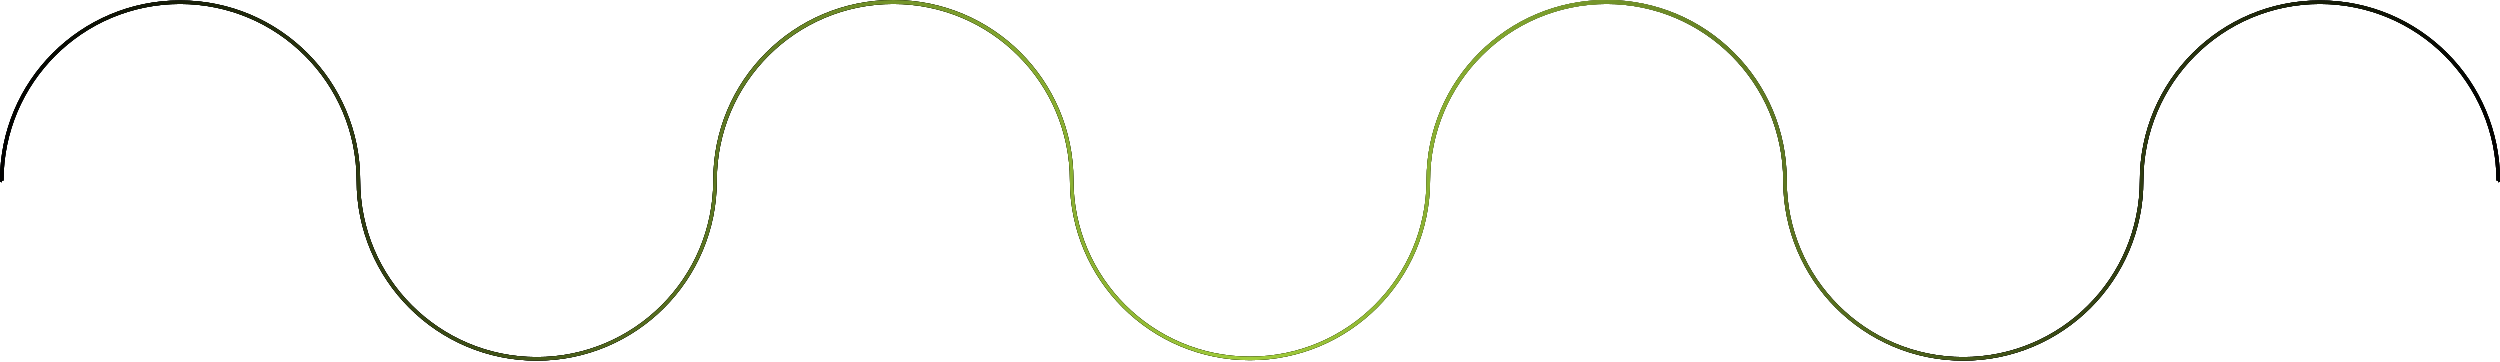
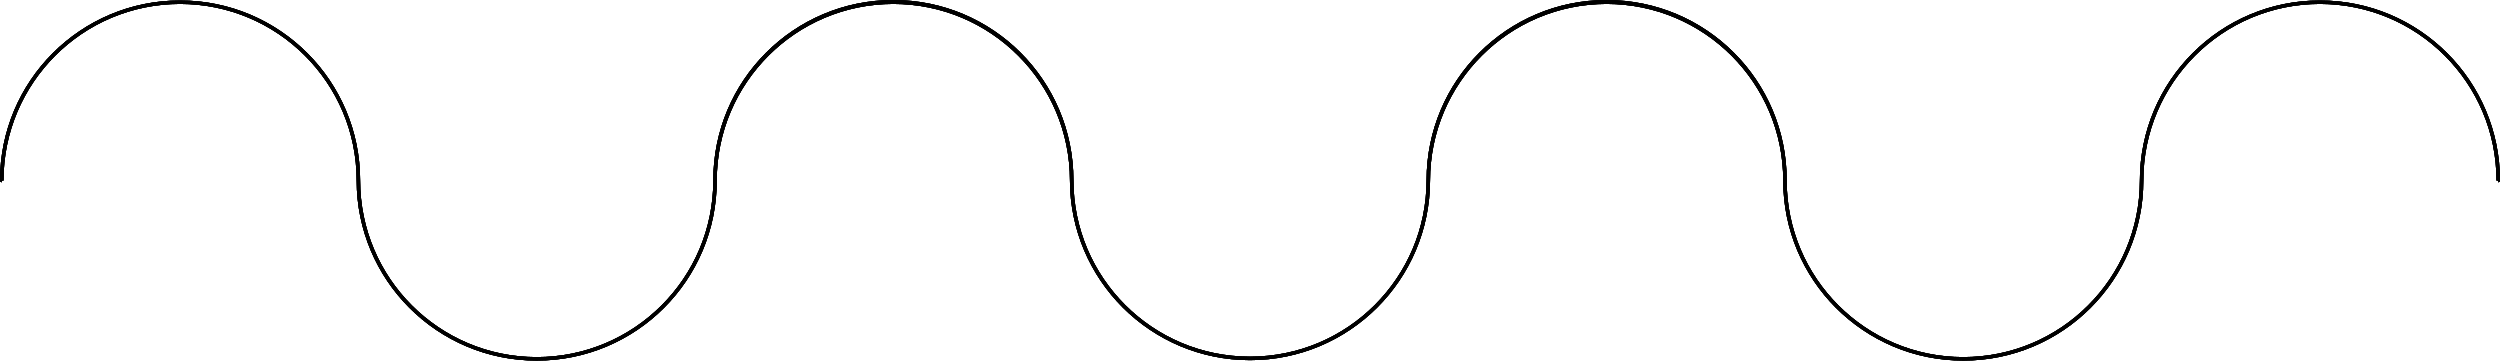
<svg xmlns="http://www.w3.org/2000/svg" viewBox="0 0 2839 410">
  <defs>
-     <style>
-       #wave0{fill:url(#item0)}
-       #wave1{fill:url(#item1)}
-       #wave2{fill:url(#item2)}
-       #wave-none{fill:url(#item-none)}
-     </style>
    <linearGradient id="item-none" y1="50%" x2="100%" y2="50%">
      <stop offset="0" stop-color="currentColor" />
      <stop offset="0.5" stop-color="#A1CD3A" />
      <stop offset="1" stop-color="currentColor" />
    </linearGradient>
    <linearGradient id="item0" y1="50%" x2="100%" y2="50%">
      <stop offset="0.2" stop-color="currentColor" />
      <stop offset="0.36" stop-color="#A1CD3A" />
      <stop offset="0.5" stop-color="currentColor" />
    </linearGradient>
    <linearGradient id="item1" y1="50%" x2="100%" y2="50%">
      <stop offset="0.35" stop-color="currentColor" />
      <stop offset="0.50" stop-color="#A1CD3A" />
      <stop offset="0.65" stop-color="currentColor" />
    </linearGradient>
    <linearGradient id="item2" y1="50%" x2="100%" y2="50%">
      <stop offset="0.50" stop-color="currentColor" />
      <stop offset="0.64" stop-color="#A1CD3A" />
      <stop offset="0.78" stop-color="currentColor" />
    </linearGradient>
  </defs>
  <path id="wave0" class="wave-thing wave-bg" d="M2634.5.5C2521.56.5,2430,92.06,2430,205a200.5,200.5,0,0,1-401,0c0-.15,0-.3,0-.44s0,0,0-.06C2029,91.56,1937.44,0,1824.5,0S1620,91.56,1620,204.5a200.5,200.5,0,0,1-401,0C1219,91.56,1127.44,0,1014.5,0S810,91.56,810,204.5c0,0,0,0,0,.06s0,.3,0,.44a200.5,200.5,0,0,1-401,0C409,92.06,317.44.5,204.5.5S0,92.06,0,205a2,2,0,0,0,2,2v-2H4a200.5,200.5,0,0,1,401,0c0,112.94,91.56,204.5,204.5,204.5S814,317.94,814,205a200.5,200.5,0,1,1,401,0h0c.27,112.71,91.72,204,204.49,204S1623.72,317.71,1624,205h0a200.5,200.5,0,0,1,401,0c0,112.94,91.56,204.5,204.5,204.5S2434,317.94,2434,205a200.5,200.5,0,1,1,401,0h2v2a2,2,0,0,0,2-2C2839,92.06,2747.44.5,2634.5.5Z" />
  <path id="wave1" class="wave-thing wave-bg" d="M2634.5.5C2521.56.5,2430,92.06,2430,205a200.5,200.5,0,0,1-401,0c0-.15,0-.3,0-.44s0,0,0-.06C2029,91.56,1937.44,0,1824.5,0S1620,91.56,1620,204.5a200.5,200.5,0,0,1-401,0C1219,91.56,1127.44,0,1014.5,0S810,91.56,810,204.5c0,0,0,0,0,.06s0,.3,0,.44a200.5,200.5,0,0,1-401,0C409,92.06,317.44.5,204.5.5S0,92.06,0,205a2,2,0,0,0,2,2v-2H4a200.5,200.5,0,0,1,401,0c0,112.94,91.56,204.5,204.5,204.5S814,317.94,814,205a200.5,200.5,0,1,1,401,0h0c.27,112.71,91.72,204,204.49,204S1623.72,317.71,1624,205h0a200.5,200.5,0,0,1,401,0c0,112.94,91.56,204.5,204.5,204.5S2434,317.94,2434,205a200.5,200.5,0,1,1,401,0h2v2a2,2,0,0,0,2-2C2839,92.06,2747.44.5,2634.5.5Z" />
  <path id="wave2" class="wave-thing wave-bg" d="M2634.5.5C2521.56.5,2430,92.06,2430,205a200.5,200.5,0,0,1-401,0c0-.15,0-.3,0-.44s0,0,0-.06C2029,91.56,1937.44,0,1824.5,0S1620,91.56,1620,204.5a200.5,200.5,0,0,1-401,0C1219,91.56,1127.44,0,1014.5,0S810,91.56,810,204.5c0,0,0,0,0,.06s0,.3,0,.44a200.5,200.5,0,0,1-401,0C409,92.06,317.44.5,204.5.5S0,92.06,0,205a2,2,0,0,0,2,2v-2H4a200.5,200.5,0,0,1,401,0c0,112.94,91.56,204.5,204.5,204.5S814,317.94,814,205a200.5,200.5,0,1,1,401,0h0c.27,112.71,91.72,204,204.49,204S1623.72,317.71,1624,205h0a200.5,200.5,0,0,1,401,0c0,112.94,91.56,204.5,204.5,204.5S2434,317.94,2434,205a200.5,200.5,0,1,1,401,0h2v2a2,2,0,0,0,2-2C2839,92.06,2747.44.5,2634.5.5Z" />
  <path id="wave-none" class="wave-thing wave-bg active" d="M2634.5.5C2521.56.5,2430,92.06,2430,205a200.5,200.5,0,0,1-401,0c0-.15,0-.3,0-.44s0,0,0-.06C2029,91.56,1937.44,0,1824.5,0S1620,91.56,1620,204.5a200.5,200.5,0,0,1-401,0C1219,91.56,1127.44,0,1014.5,0S810,91.56,810,204.5c0,0,0,0,0,.06s0,.3,0,.44a200.5,200.5,0,0,1-401,0C409,92.06,317.44.5,204.5.5S0,92.06,0,205a2,2,0,0,0,2,2v-2H4a200.5,200.5,0,0,1,401,0c0,112.94,91.56,204.5,204.5,204.5S814,317.94,814,205a200.5,200.5,0,1,1,401,0h0c.27,112.71,91.72,204,204.49,204S1623.72,317.71,1624,205h0a200.5,200.5,0,0,1,401,0c0,112.94,91.56,204.5,204.5,204.5S2434,317.94,2434,205a200.5,200.5,0,1,1,401,0h2v2a2,2,0,0,0,2-2C2839,92.06,2747.44.5,2634.5.5Z" />
</svg>
